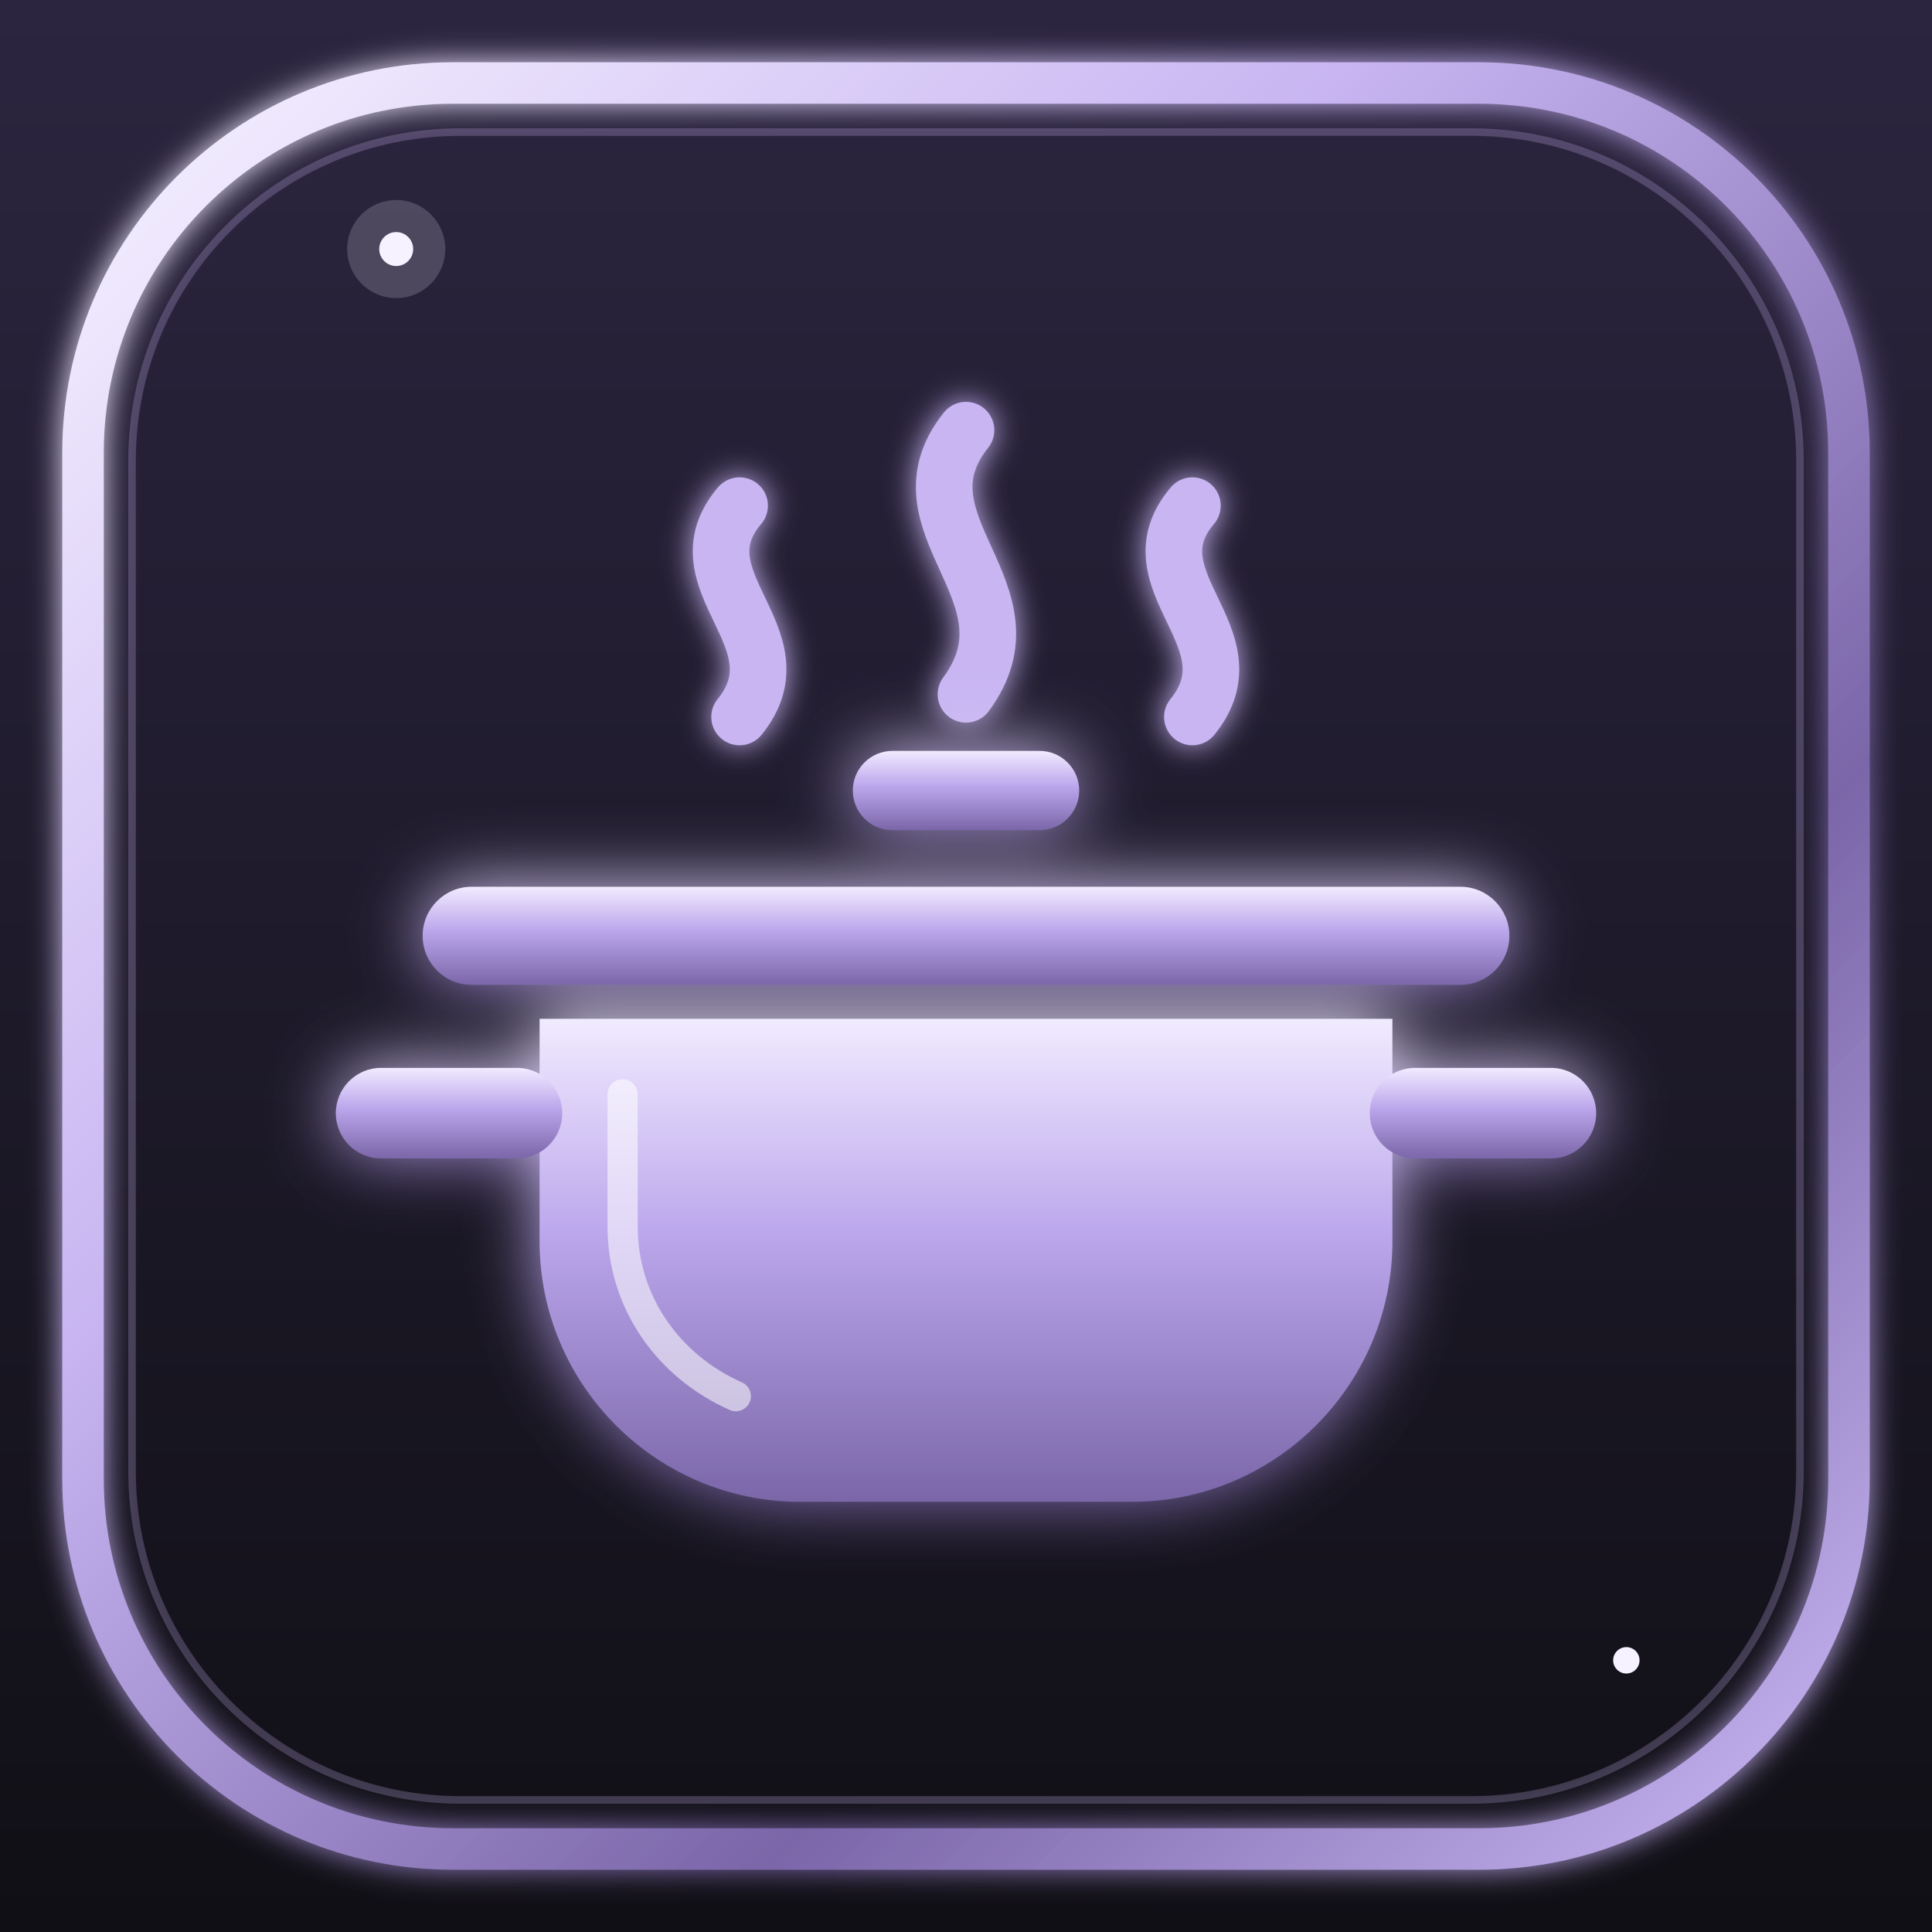
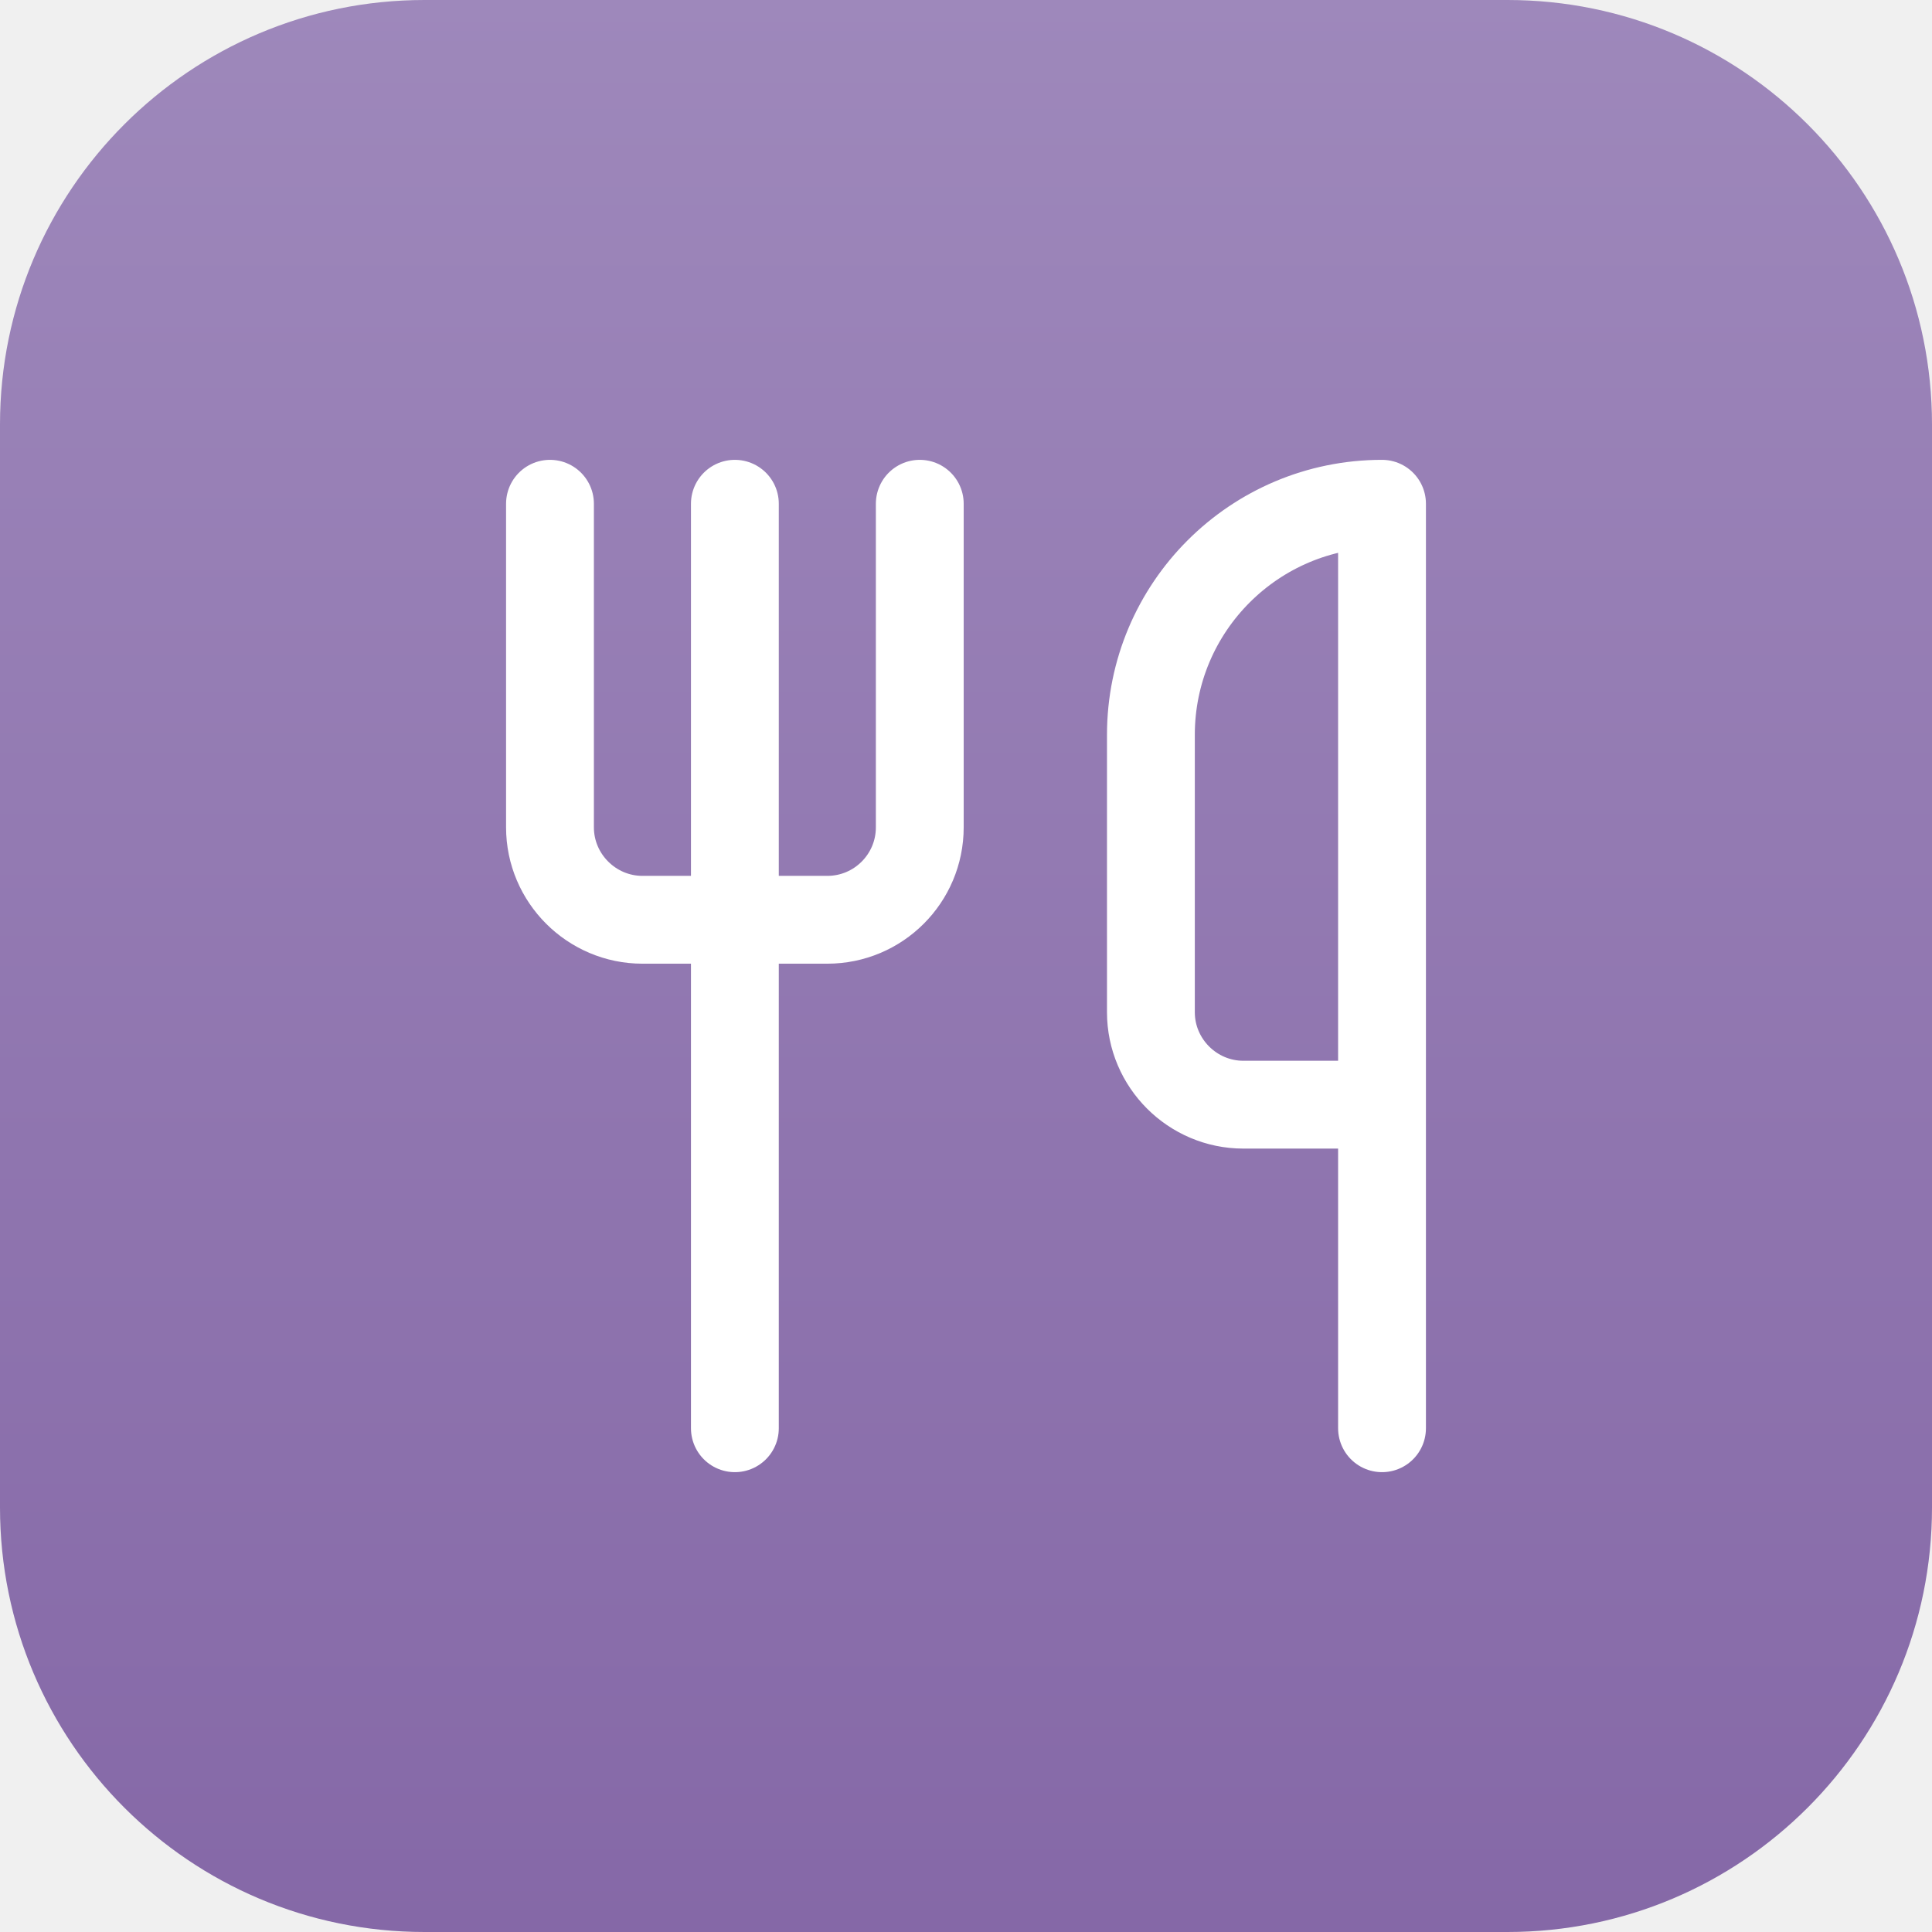
<svg xmlns="http://www.w3.org/2000/svg" viewBox="0 0 1024 1024">
  <defs>
    <linearGradient id="fond" x1="0" y1="0" x2="0" y2="1">
-       <stop offset="0" stop-color="#2c2540" />
-       <stop offset="1" stop-color="#100f15" />
+       <stop offset="0" stop-color="#9e88bb" />
+       <stop offset="1" stop-color="#8568a7" />
    </linearGradient>
-     <linearGradient id="chrome" x1="0" y1="0" x2="1" y2="1">
-       <stop offset="0" stop-color="#f6f2ff" />
-       <stop offset="0.35" stop-color="#c8b5f2" />
-       <stop offset="0.7" stop-color="#7a66a8" />
-       <stop offset="1" stop-color="#c8b5f2" />
-     </linearGradient>
-     <linearGradient id="lilas" x1="0" y1="0" x2="0" y2="1">
-       <stop offset="0" stop-color="#f1ebff" />
-       <stop offset="0.45" stop-color="#bba6ec" />
-       <stop offset="1" stop-color="#7a66a8" />
-     </linearGradient>
-     <filter id="halo" x="-30%" y="-30%" width="160%" height="160%">
-       <feGaussianBlur stdDeviation="18" result="flou" />
-       <feMerge>
-         <feMergeNode in="flou" />
-         <feMergeNode in="SourceGraphic" />
-       </feMerge>
-     </filter>
-     <filter id="halo-fin" x="-30%" y="-30%" width="160%" height="160%">
-       <feGaussianBlur stdDeviation="8" result="flou" />
-       <feMerge>
-         <feMergeNode in="flou" />
-         <feMergeNode in="SourceGraphic" />
-       </feMerge>
-     </filter>
  </defs>
-   <rect width="1024" height="1024" fill="url(#fond)" />
-   <rect x="44" y="44" width="936" height="936" rx="196" fill="none" stroke="url(#chrome)" stroke-width="22" filter="url(#halo-fin)" />
-   <rect x="70" y="70" width="884" height="884" rx="174" fill="none" stroke="#c8b5f2" stroke-opacity="0.25" stroke-width="4" />
-   <g fill="none" stroke="#c8b5f2" stroke-width="30" stroke-linecap="round" filter="url(#halo-fin)">
-     <path d="M392 268c-34 40 34 70 0 112" />
-     <path d="M512 228c-40 50 40 86 0 140" />
-     <path d="M632 268c-34 40 34 70 0 112" />
+   <rect width="1024" height="1024" rx="225" fill="url(#fond)" />
+   <g transform="translate(218 218) scale(24.5)" fill="none" stroke="#ffffff" stroke-width="1.9" stroke-linecap="round" stroke-linejoin="round">
+     <path d="M3 2v7c0 1.1.9 2 2 2h4a2 2 0 0 0 2-2V2M7 2v20M21 15V2a5 5 0 0 0-5 5v6c0 1.1.9 2 2 2h3Zm0 0v7" />
  </g>
-   <g filter="url(#halo)">
-     <rect x="452" y="398" width="120" height="42" rx="21" fill="url(#lilas)" />
-     <path d="M250 470h524a26 26 0 0 1 26 26v0a26 26 0 0 1-26 26H250a26 26 0 0 1-26-26v0a26 26 0 0 1 26-26z" fill="url(#lilas)" />
-     <path d="M286 540h452v118c0 76-62 138-138 138H424c-76 0-138-62-138-138z" fill="url(#lilas)" />
-     <rect x="178" y="566" width="120" height="48" rx="24" fill="url(#lilas)" />
-     <rect x="726" y="566" width="120" height="48" rx="24" fill="url(#lilas)" />
-   </g>
-   <path d="M330 580v70c0 40 24 74 60 90" fill="none" stroke="#ffffff" stroke-opacity="0.55" stroke-width="16" stroke-linecap="round" />
-   <circle cx="210" cy="132" r="9" fill="#f6f2ff" />
-   <circle cx="210" cy="132" r="26" fill="#f6f2ff" opacity="0.18" />
-   <circle cx="862" cy="880" r="7" fill="#f6f2ff" />
</svg>
